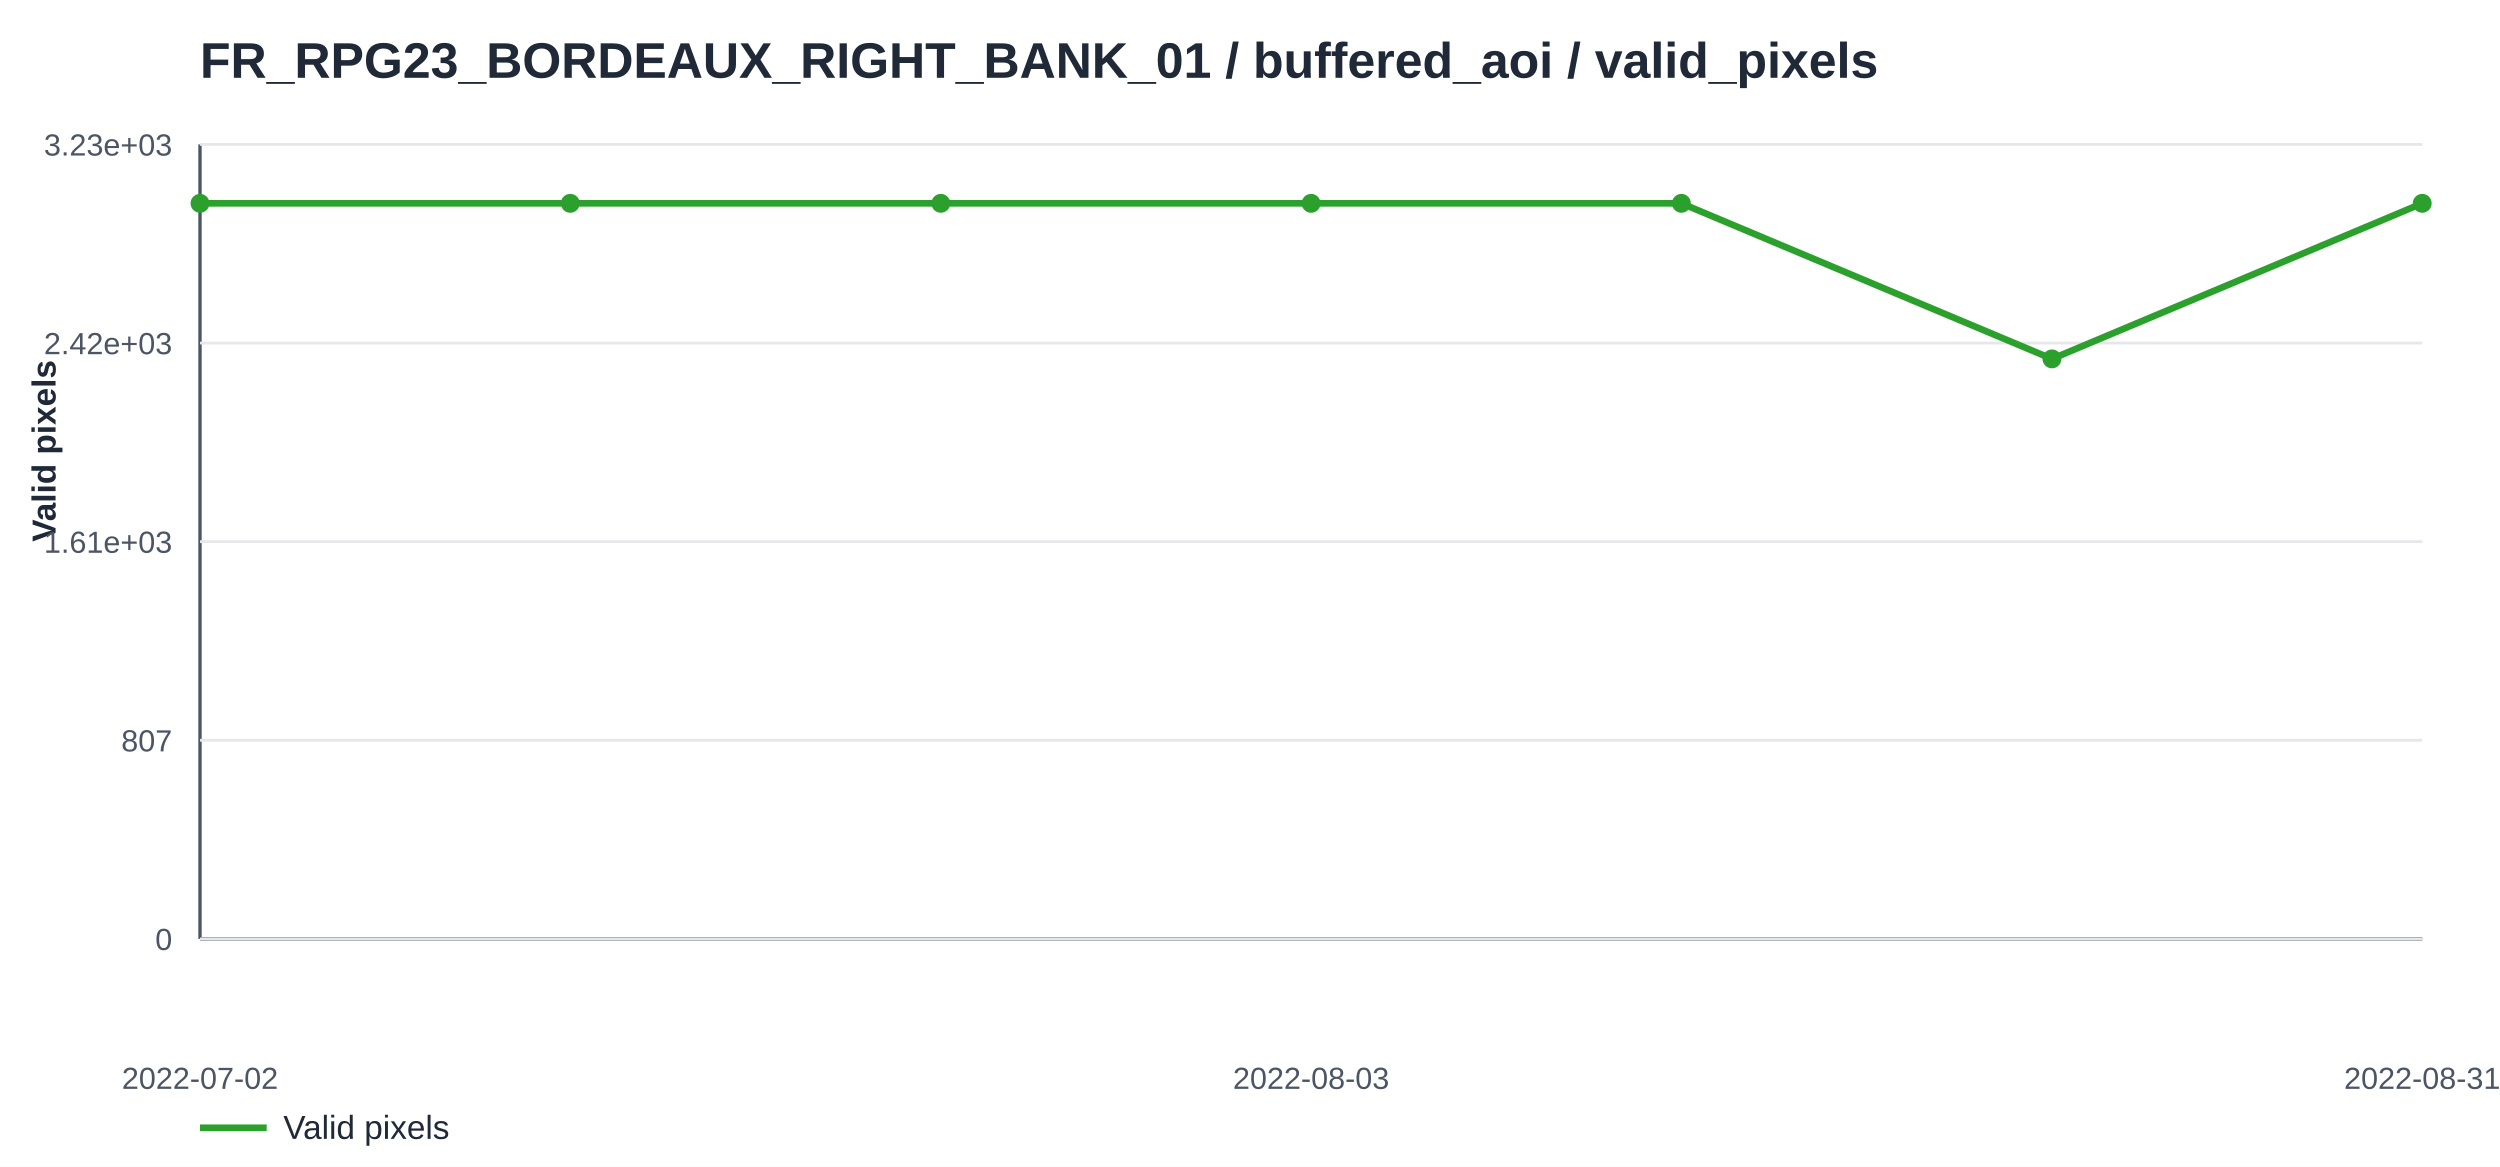
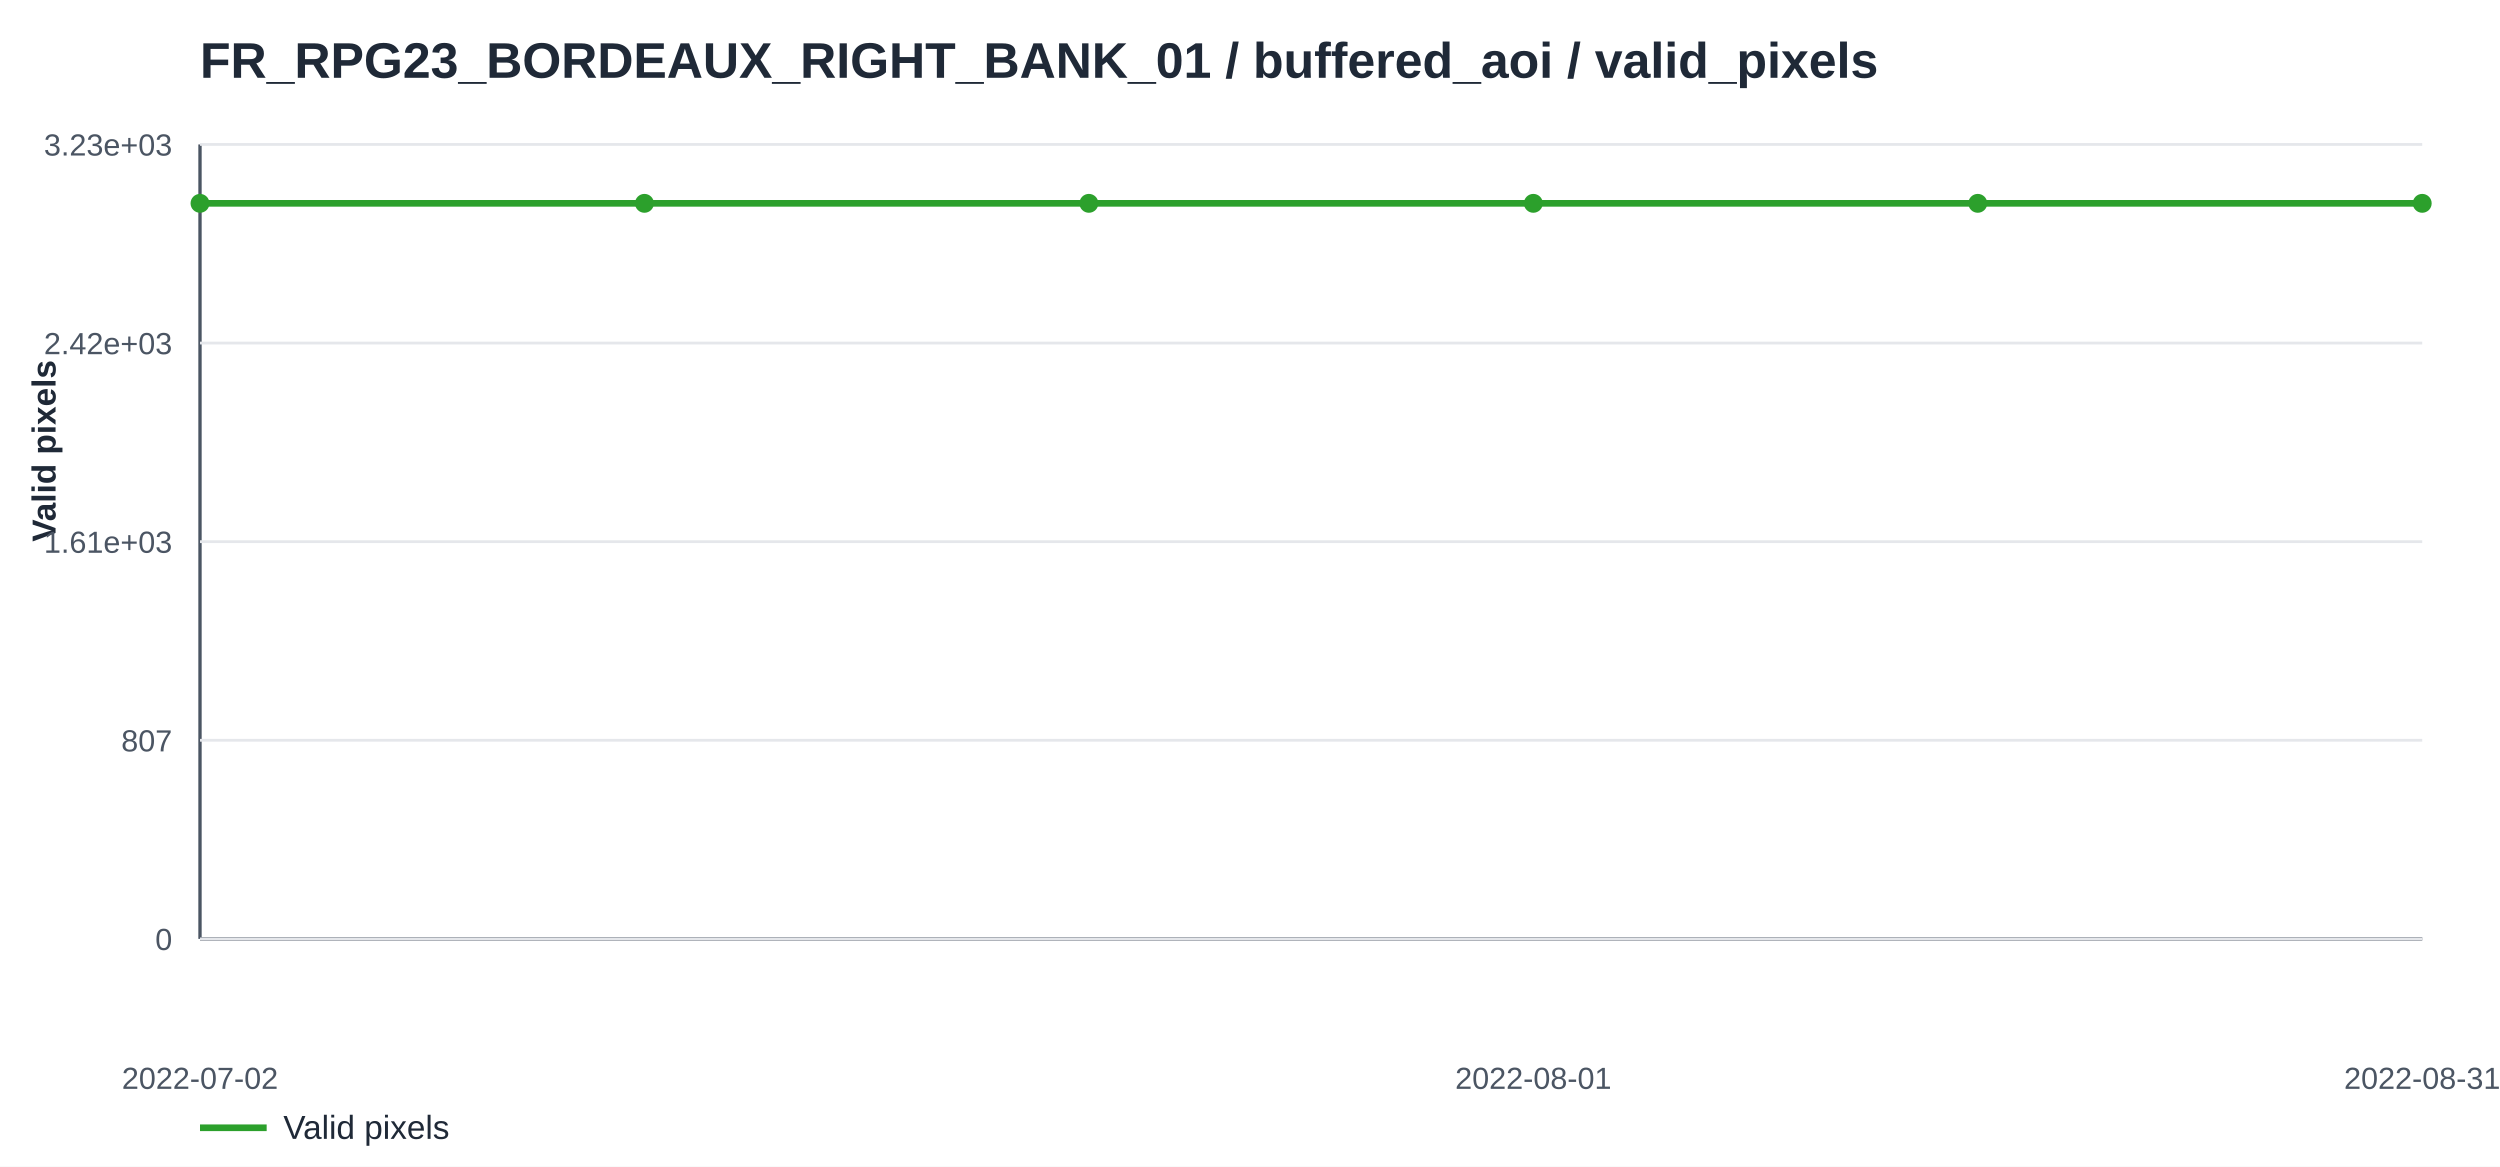
<svg xmlns="http://www.w3.org/2000/svg" width="900" height="420" viewBox="0 0 900 420" role="img" aria-label="FR_RPG23_BORDEAUX_RIGHT_BANK_01 / buffered_aoi / valid_pixels">
  <style>text{font-family:Arial,sans-serif;fill:#1f2937}.axis{stroke:#4b5563;stroke-width:1.2}.grid{stroke:#e5e7eb;stroke-width:1}.tick{font-size:11px;fill:#4b5563}.title{font-size:18px;font-weight:700}.label{font-size:12px;font-weight:700}.legend{font-size:12px}</style>
  <rect width="100%" height="100%" fill="#ffffff" />
  <text class="title" x="72" y="28">FR_RPG23_BORDEAUX_RIGHT_BANK_01 / buffered_aoi / valid_pixels</text>
  <text class="label" x="20" y="195.0" transform="rotate(-90 20 195.0)">Valid pixels</text>
  <line class="axis" x1="72" y1="52" x2="72" y2="338" />
  <line class="axis" x1="72" y1="338" x2="872" y2="338" />
  <line class="grid" x1="72" y1="338.0" x2="872" y2="338.0" />
  <text class="tick" x="62" y="342.0" text-anchor="end">0</text>
  <line class="grid" x1="72" y1="266.5" x2="872" y2="266.5" />
  <text class="tick" x="62" y="270.5" text-anchor="end">807</text>
  <line class="grid" x1="72" y1="195.0" x2="872" y2="195.0" />
  <text class="tick" x="62" y="199.0" text-anchor="end">1.61e+03</text>
  <line class="grid" x1="72" y1="123.5" x2="872" y2="123.5" />
  <text class="tick" x="62" y="127.5" text-anchor="end">2.42e+03</text>
  <line class="grid" x1="72" y1="52.0" x2="872" y2="52.0" />
  <text class="tick" x="62" y="56.0" text-anchor="end">3.23e+03</text>
  <text class="tick" x="72.0" y="392" text-anchor="middle">2022-07-02</text>
-   <text class="tick" x="472.0" y="392" text-anchor="middle">2022-08-03</text>
+   <text class="tick" x="552.0" y="392" text-anchor="middle">2022-08-01</text>
  <text class="tick" x="872.0" y="392" text-anchor="middle">2022-08-31</text>
-   <polyline fill="none" stroke="#2ca02c" stroke-width="2.4" points="72.0,73.2 205.3,73.2 338.7,73.2 472.0,73.2 605.3,73.2 738.7,129.2 872.0,73.2" />
+   <polyline fill="none" stroke="#2ca02c" stroke-width="2.4" points="72.0,73.2 232.0,73.2 392.0,73.2 552.0,73.2 712.0,73.2 872.0,73.2" />
  <circle cx="72.0" cy="73.2" r="3.4" fill="#2ca02c" />
-   <circle cx="205.3" cy="73.2" r="3.4" fill="#2ca02c" />
-   <circle cx="338.7" cy="73.2" r="3.4" fill="#2ca02c" />
-   <circle cx="472.0" cy="73.2" r="3.4" fill="#2ca02c" />
-   <circle cx="605.3" cy="73.2" r="3.4" fill="#2ca02c" />
-   <circle cx="738.7" cy="129.2" r="3.4" fill="#2ca02c" />
+   <circle cx="232.0" cy="73.2" r="3.4" fill="#2ca02c" />
+   <circle cx="392.0" cy="73.2" r="3.4" fill="#2ca02c" />
+   <circle cx="552.0" cy="73.2" r="3.4" fill="#2ca02c" />
+   <circle cx="712.0" cy="73.2" r="3.4" fill="#2ca02c" />
  <circle cx="872.0" cy="73.2" r="3.4" fill="#2ca02c" />
  <line x1="72" y1="406" x2="96" y2="406" stroke="#2ca02c" stroke-width="2.4" />
  <text class="legend" x="102" y="410">Valid pixels</text>
</svg>
